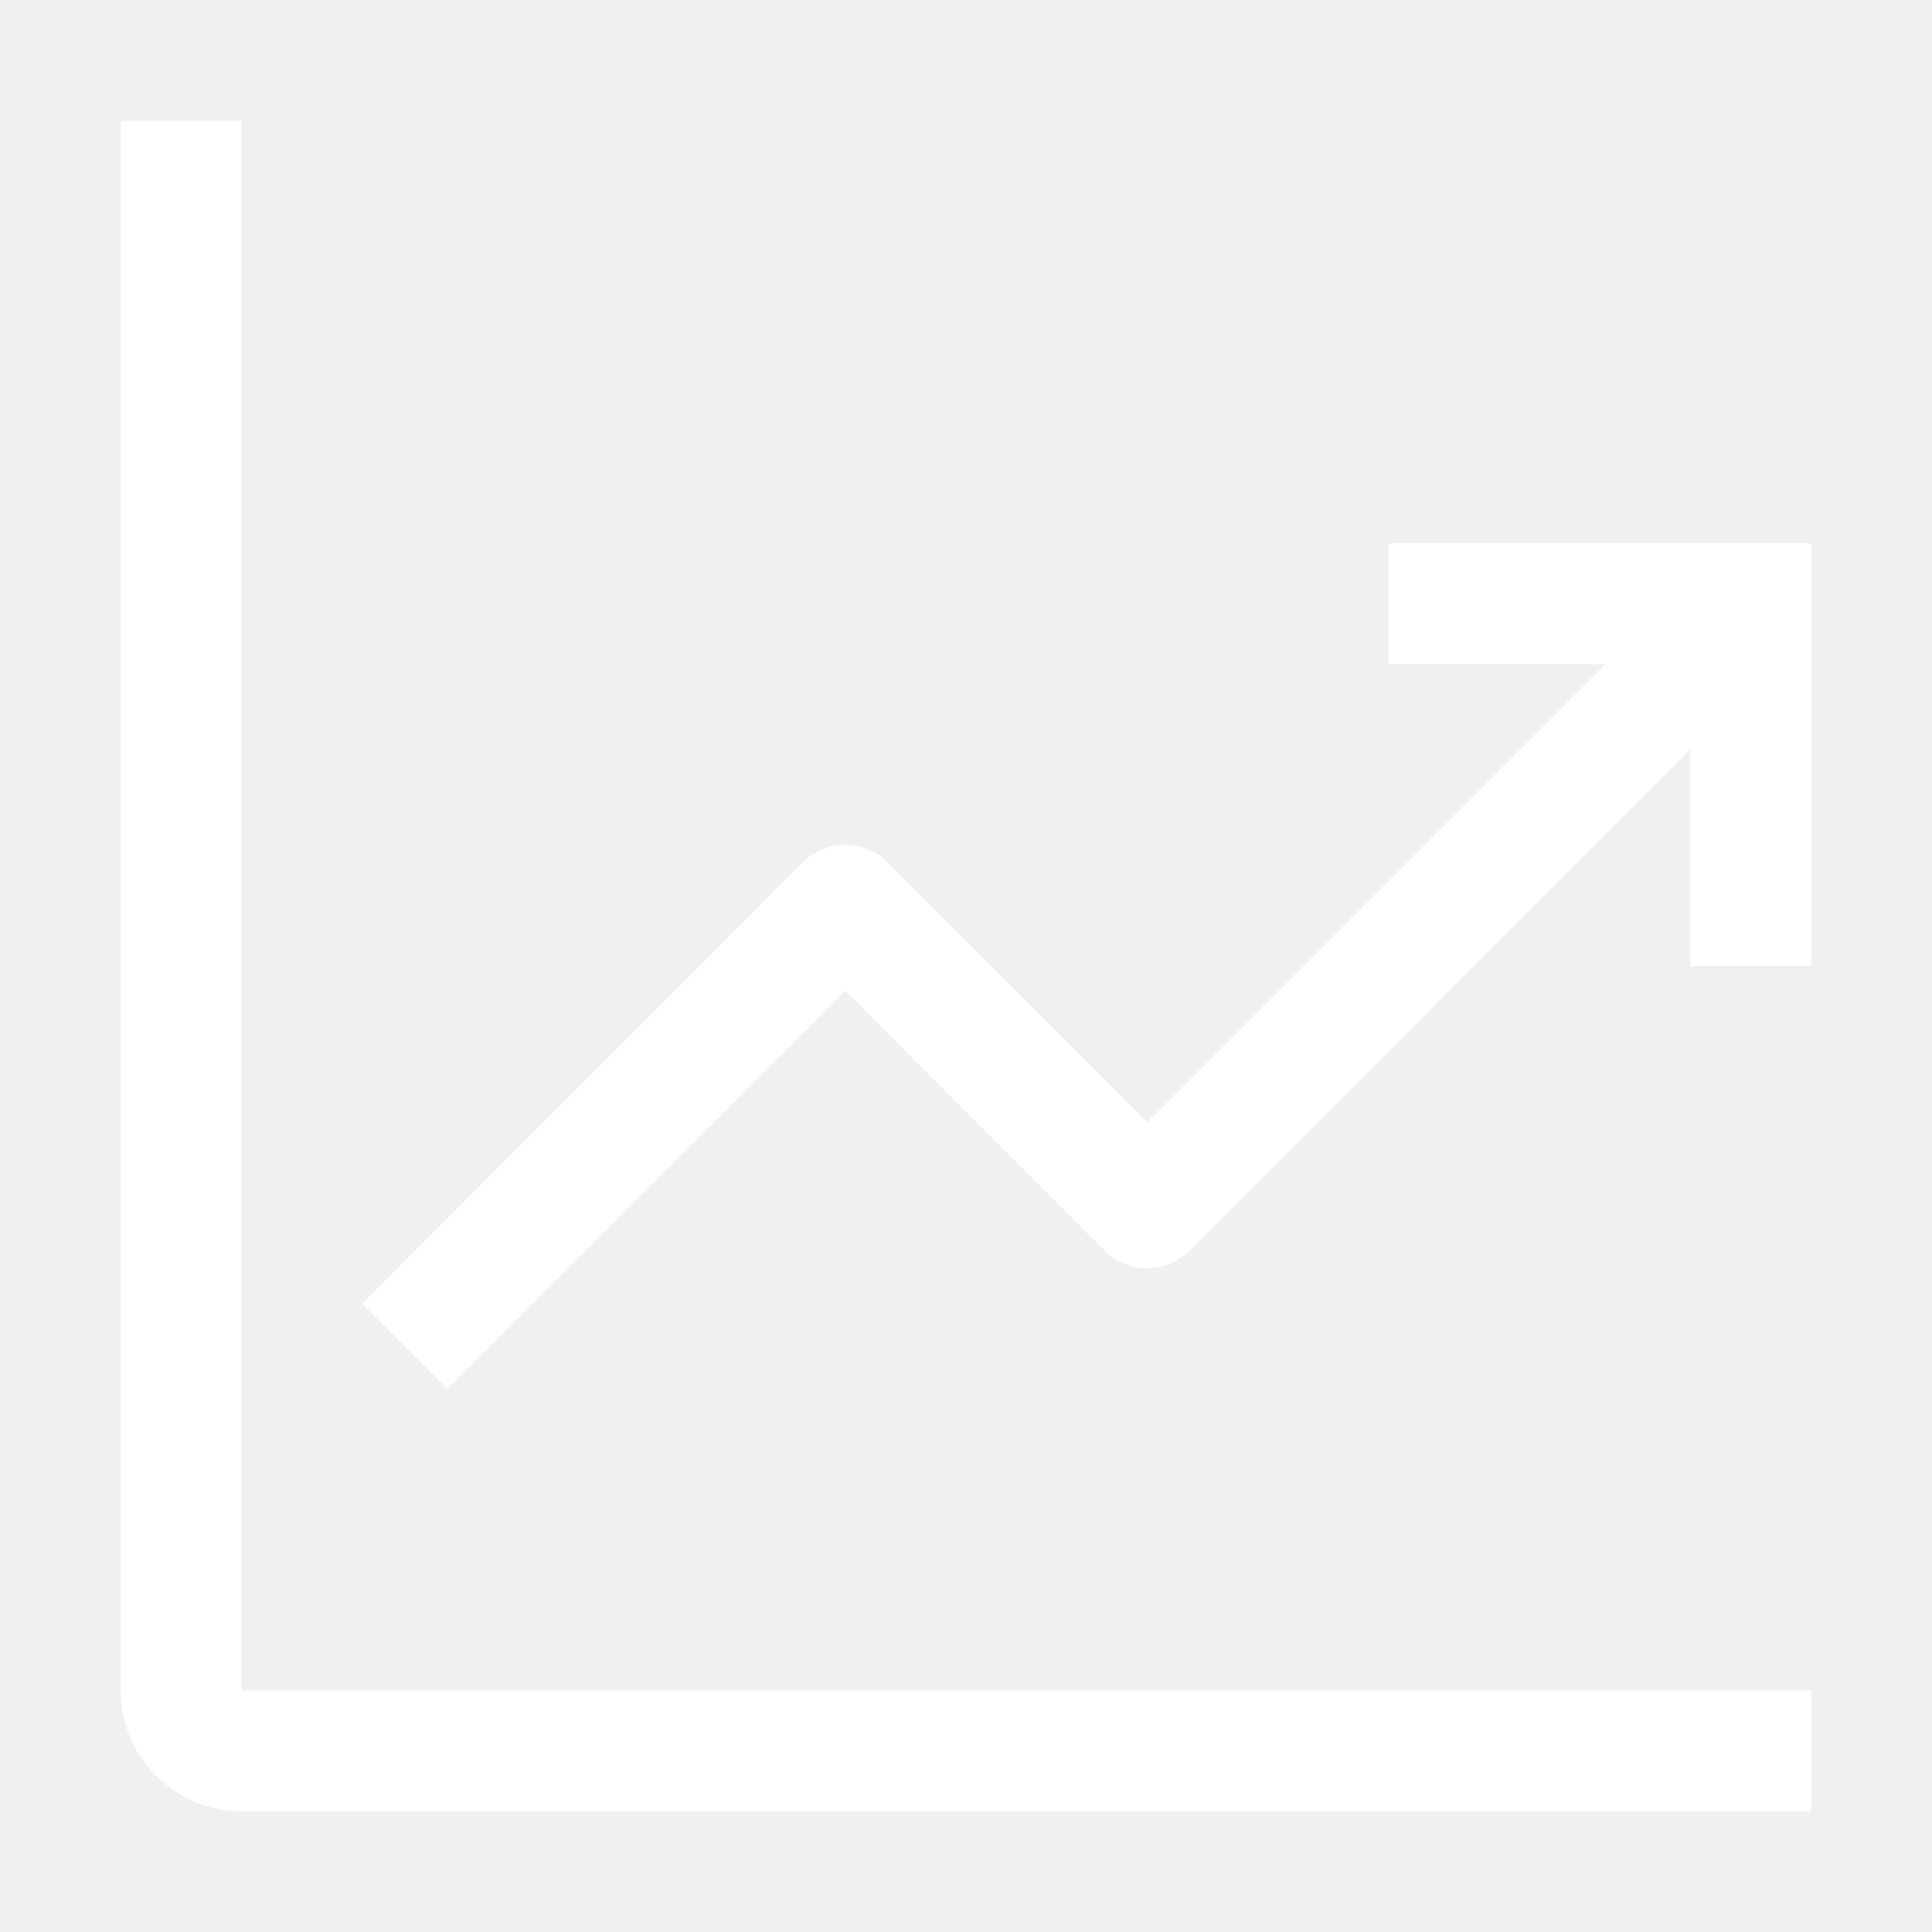
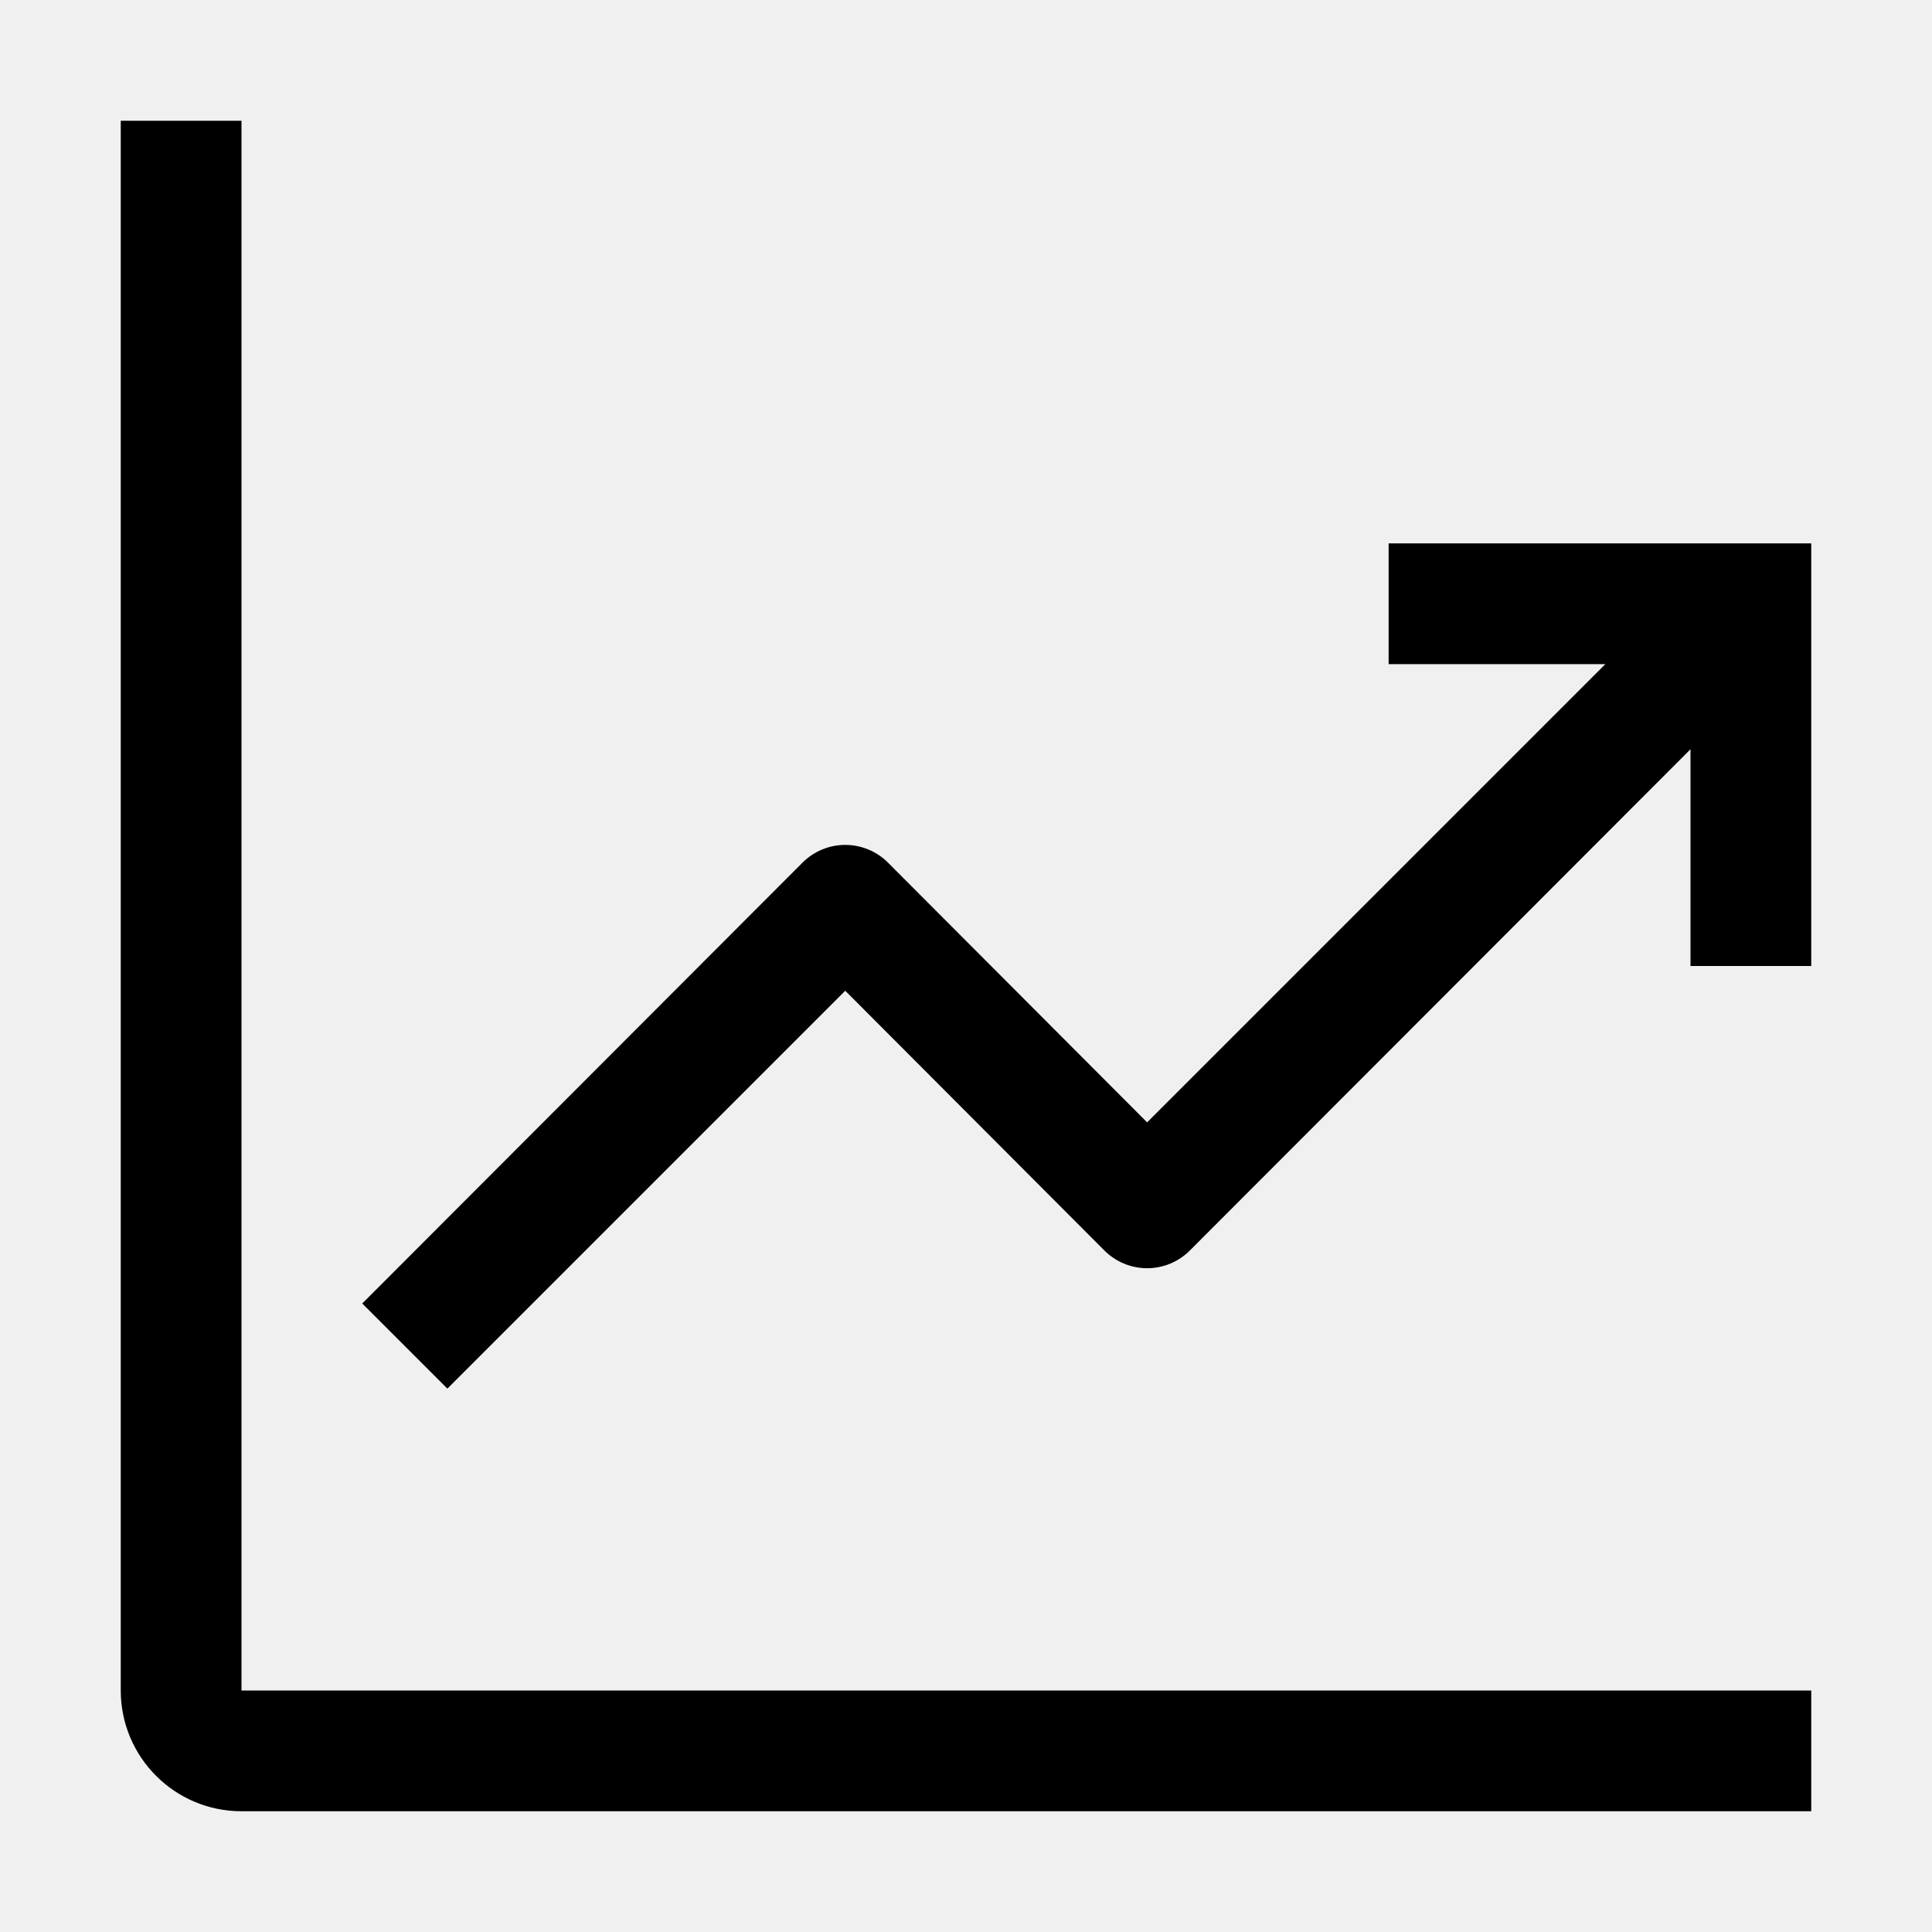
- <svg xmlns="http://www.w3.org/2000/svg" viewBox="0 0 32 32" version="1.1" id="svg30">
-   <defs id="defs34" />
-   <path d="M4 2H2v26a2 2 0 0 0 2 2h26v-2H4z" id="path24" style="fill:#ffffff" />
-   <path d="M30 9h-7v2h3.59L19 18.59l-4.29-4.3a1 1 0 0 0-1.42 0L6 21.59 7.41 23 14 16.41l4.29 4.3a1 1 0 0 0 1.42 0l8.29-8.3V16h2z" id="path26" style="fill:#ffffff" />
-   <path data-name="&lt;Transparent Rectangle&gt;" fill="none" d="M0 0h32v32H0z" id="path28" />
+ <svg xmlns="http://www.w3.org/2000/svg" viewBox="0 0 32 32">
+   <path d="M4 2H2v26a2 2 0 0 0 2 2h26v-2H4z" />
+   <path d="M30 9h-7v2h3.59L19 18.59l-4.29-4.3a1 1 0 0 0-1.42 0L6 21.59 7.41 23 14 16.41l4.29 4.3a1 1 0 0 0 1.42 0l8.29-8.3V16h2z" />
+   <path data-name="&lt;Transparent Rectangle&gt;" fill="none" d="M0 0h32v32H0z" />
</svg>
